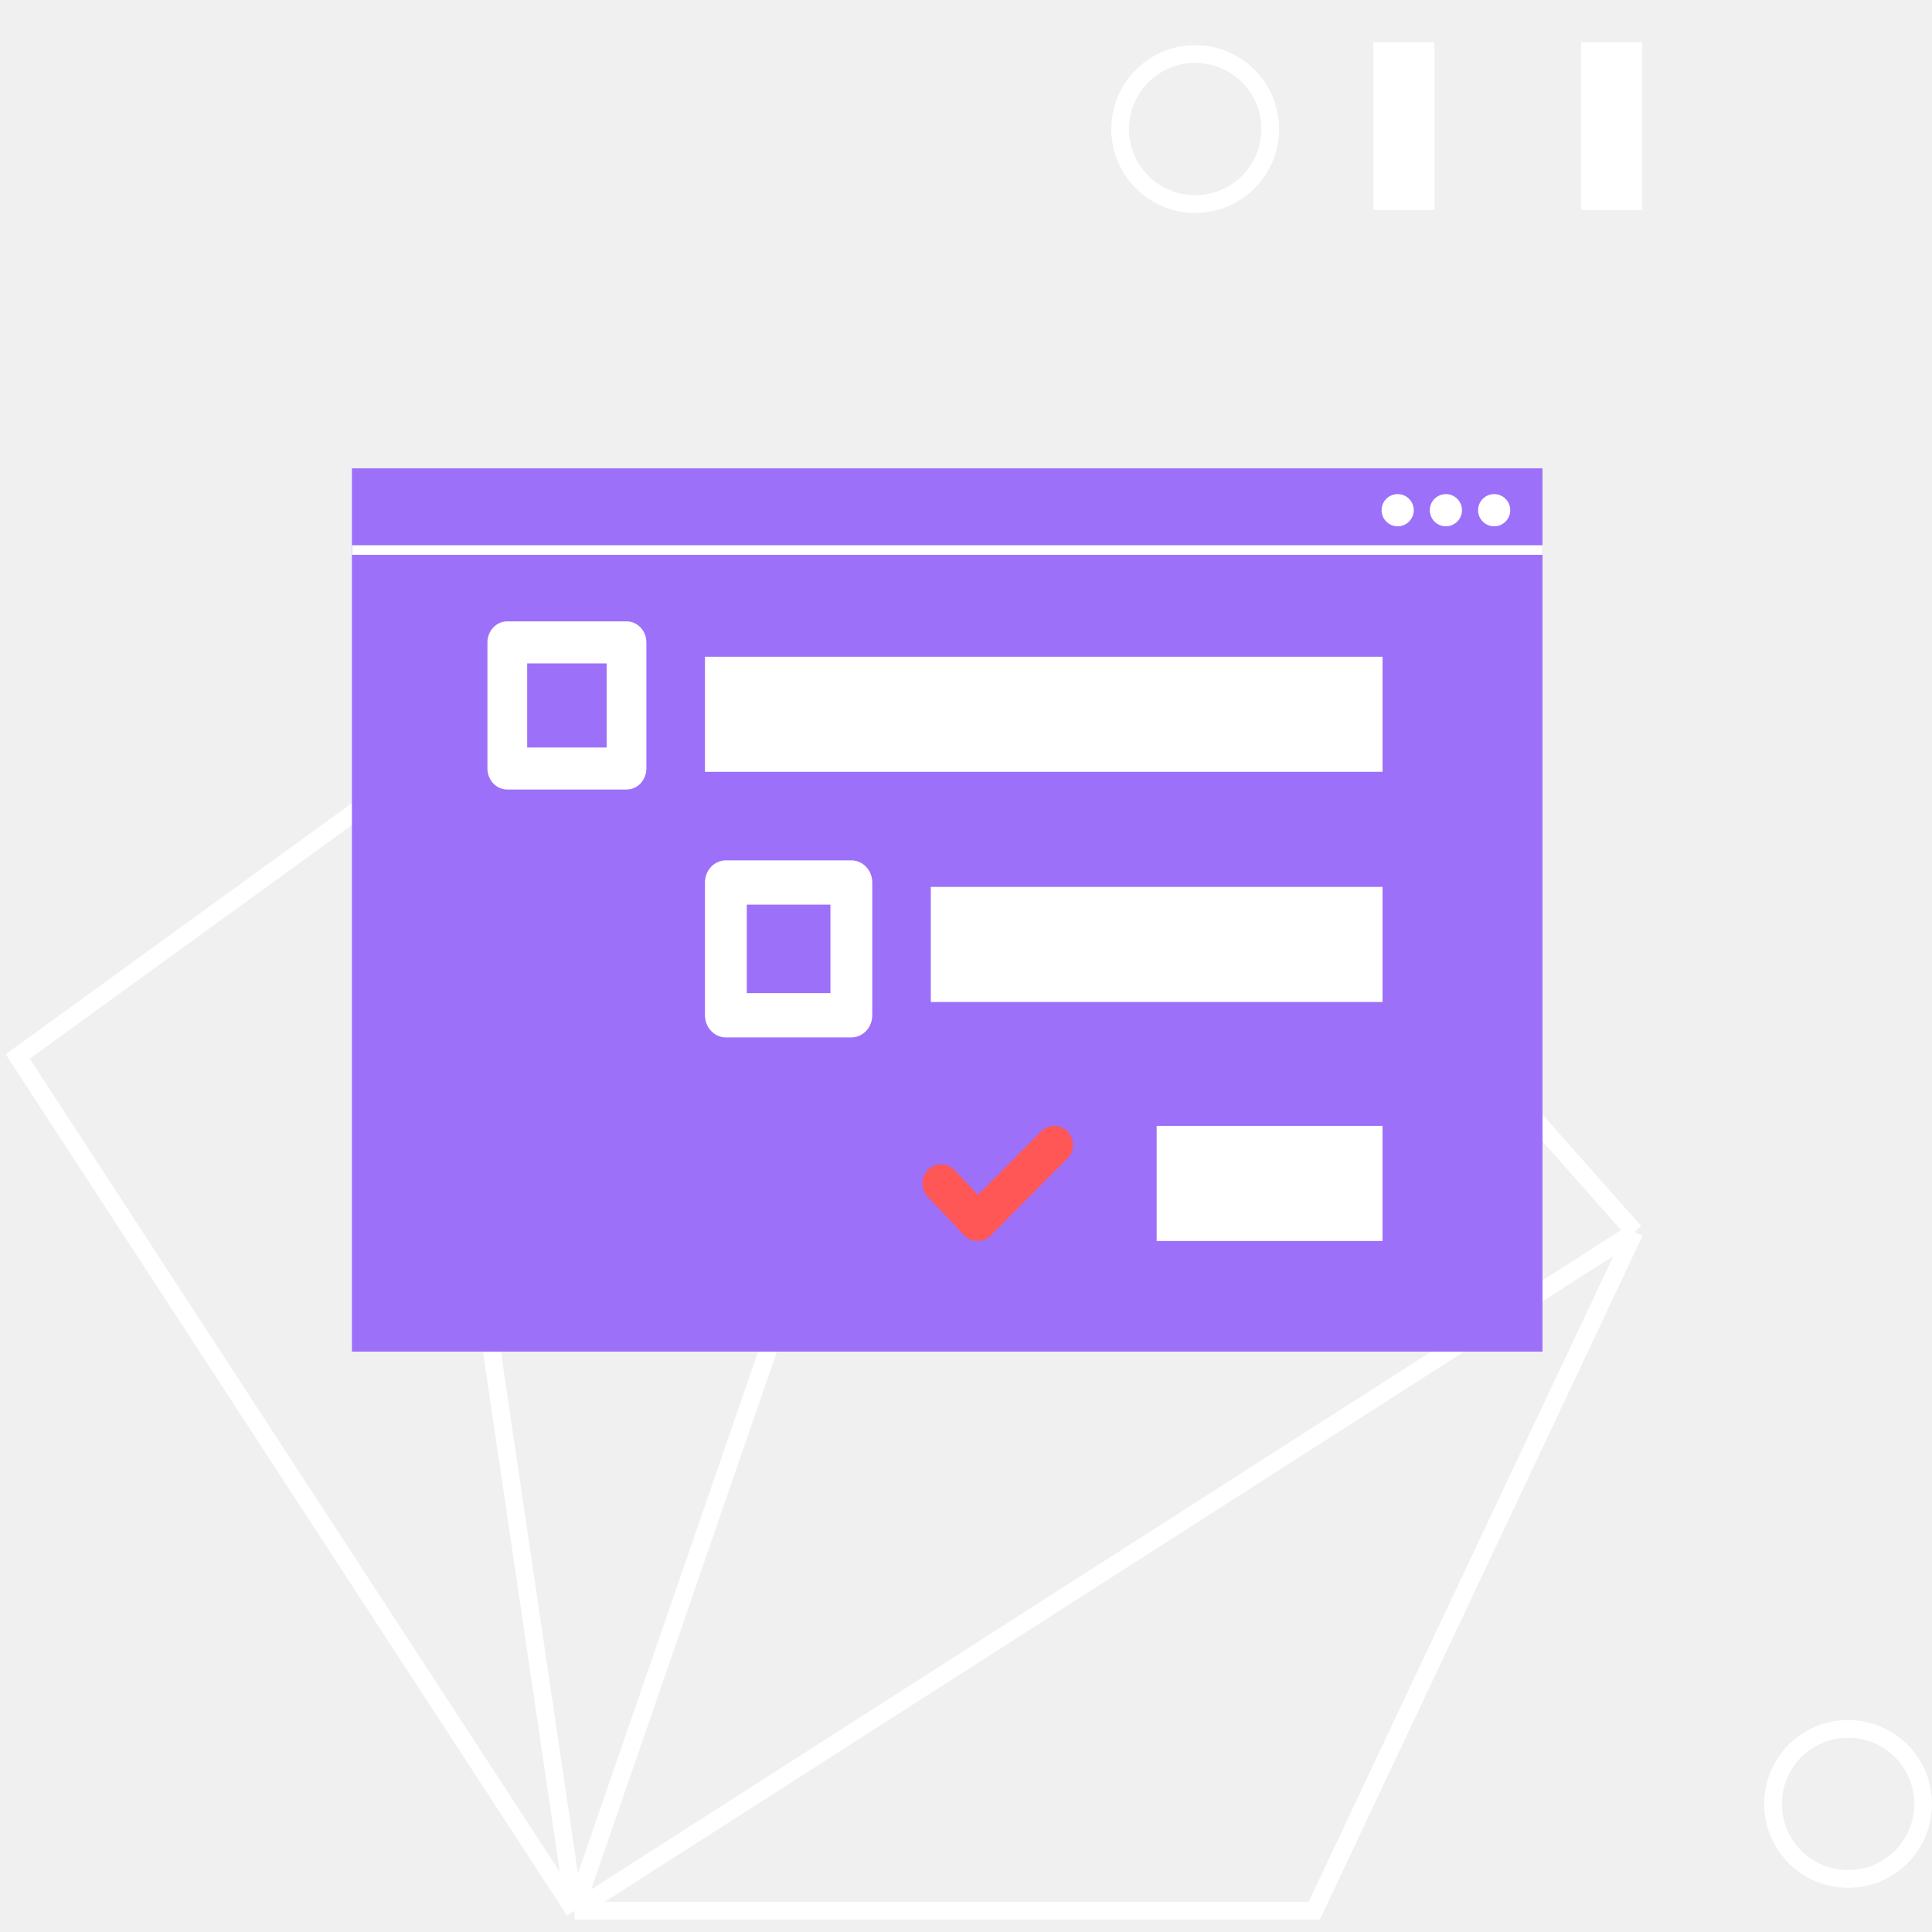
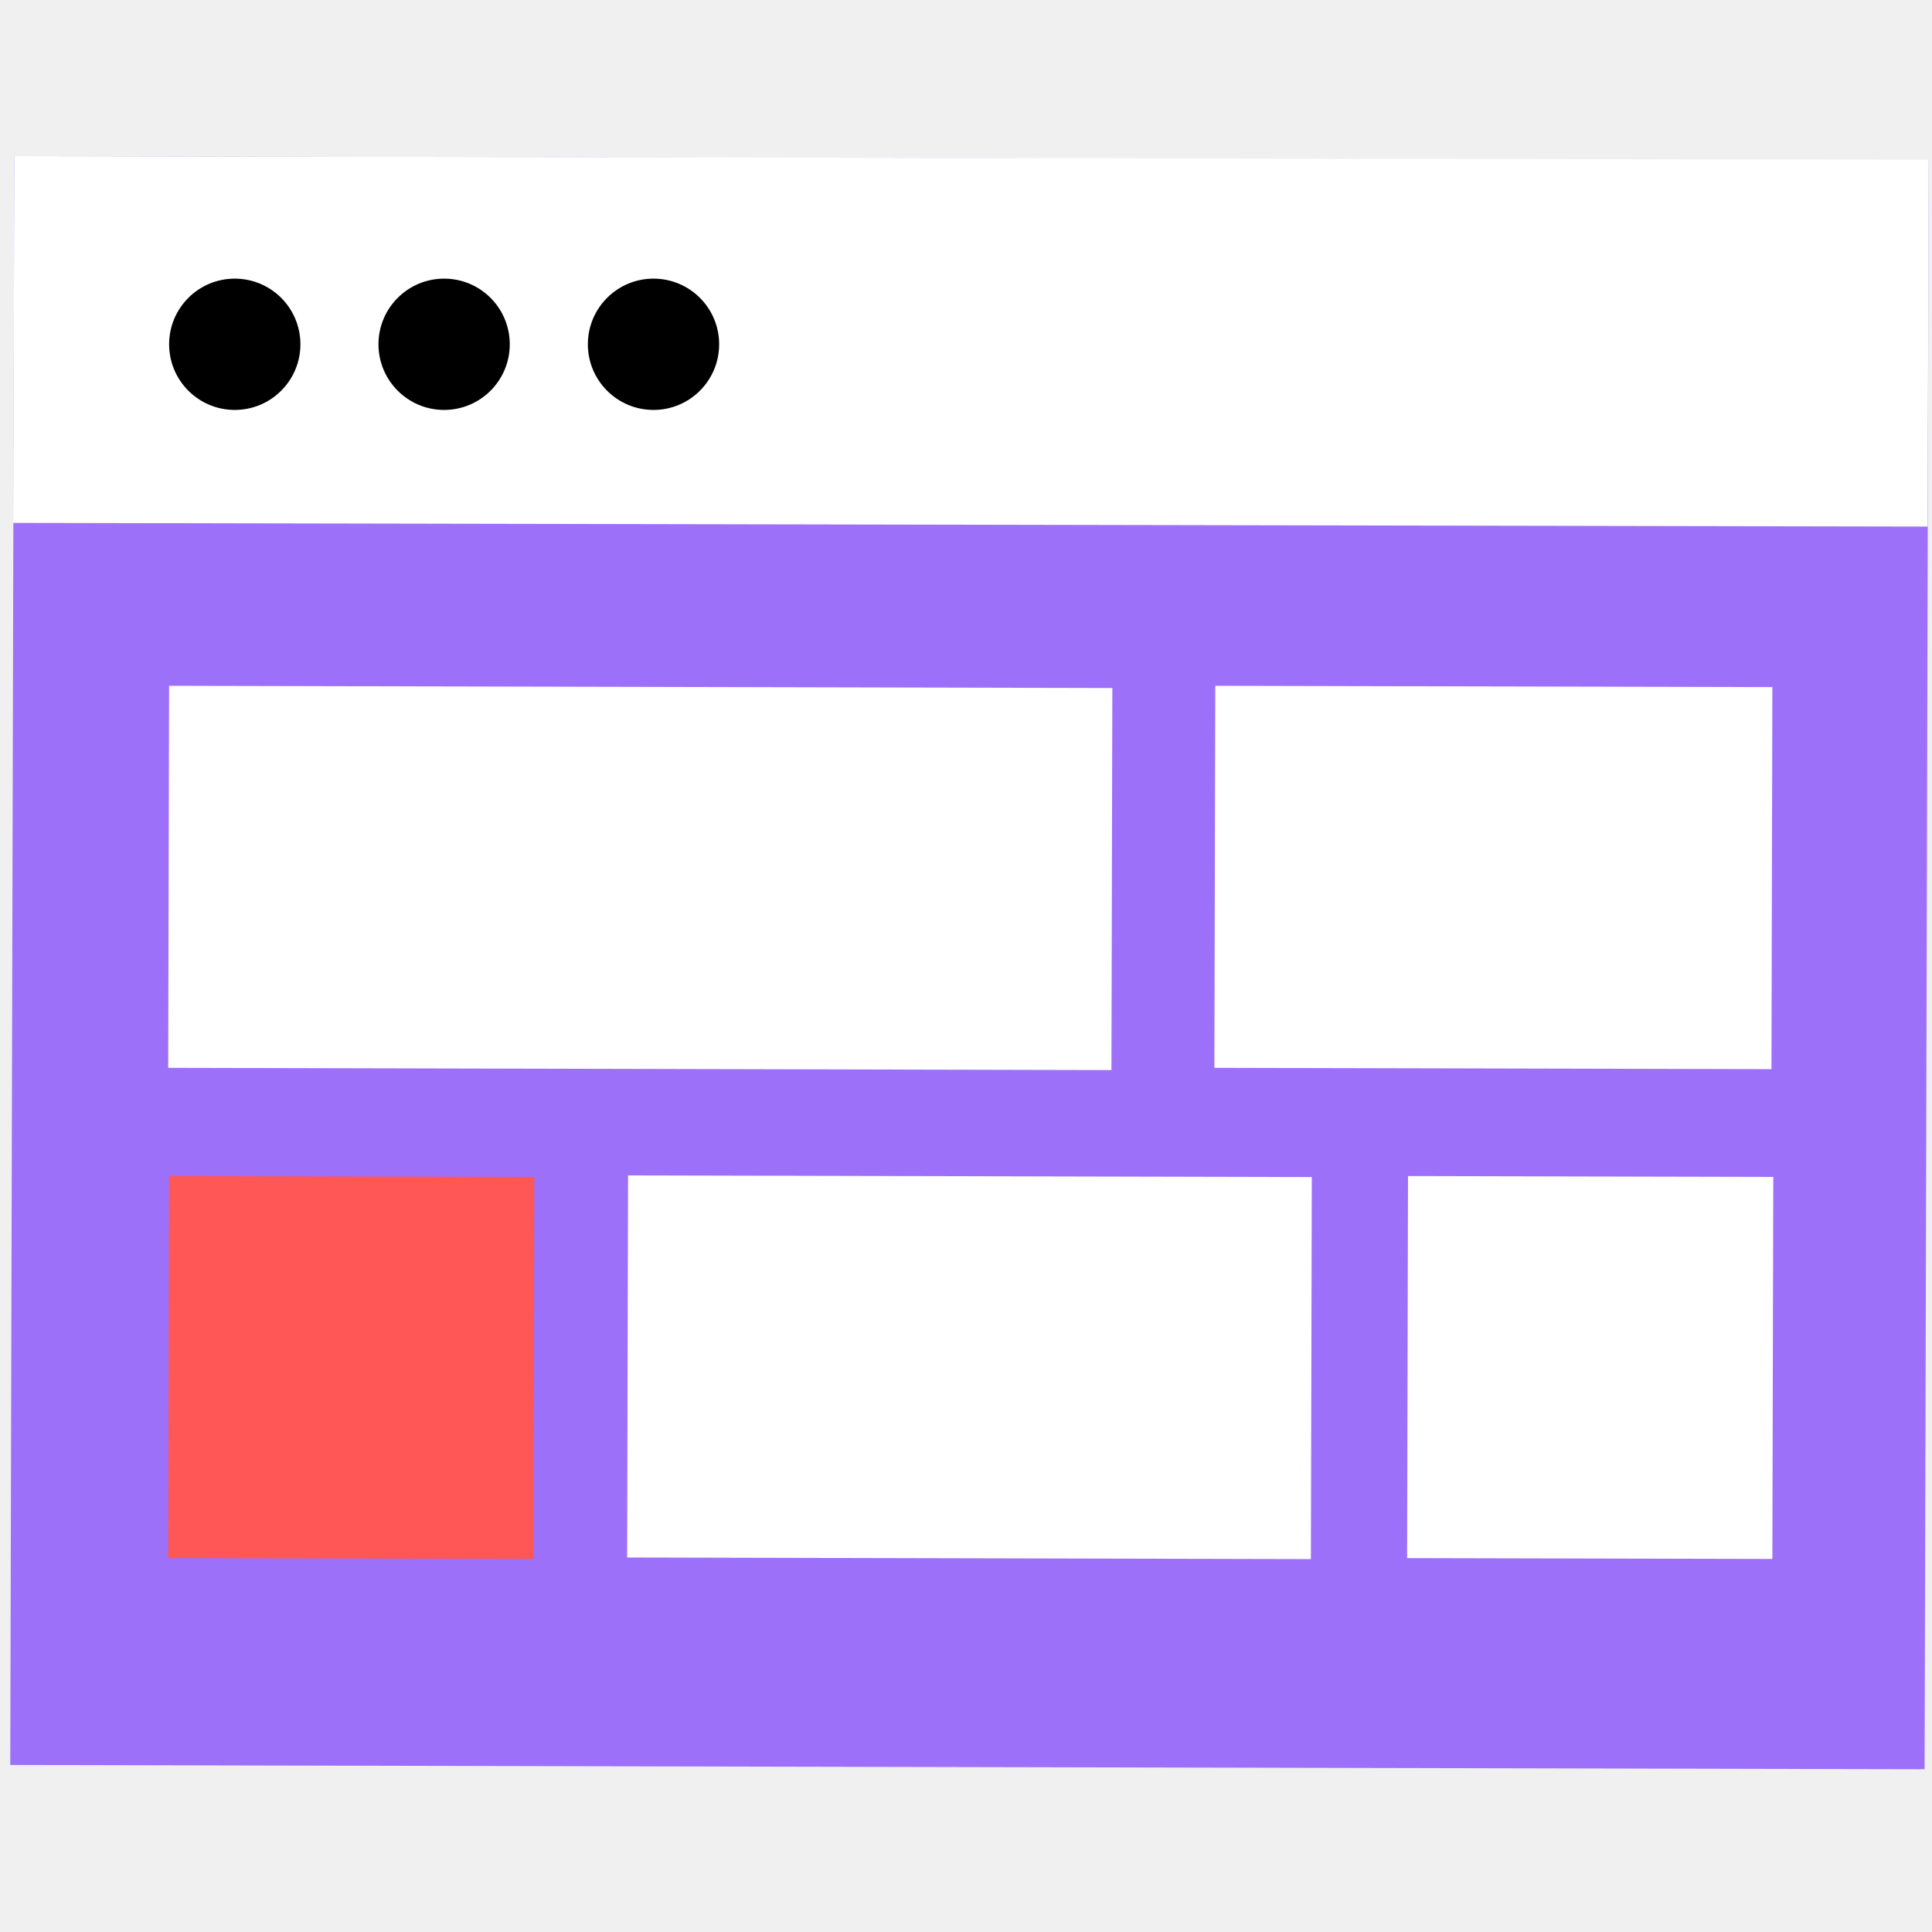
- <svg xmlns="http://www.w3.org/2000/svg" width="32" height="32" viewBox="0 0 218 217" fill="none">
-   <path d="M45.889 86.872L2 118.713L64.821 215.096M45.889 86.872L70.845 77.406L90.58 67.94L117.413 62.777M45.889 86.872L64.821 215.096M64.821 215.096H148.295L184.439 138.506M64.821 215.096L184.439 138.506M64.821 215.096L117.413 62.777M184.439 138.506L117.413 62.777" stroke="#FFFFFF" stroke-width="2" />
-   <circle cx="208.533" cy="203.048" r="8.466" stroke="#FFFFFF" stroke-width="2" />
-   <path fill-rule="evenodd" clip-rule="evenodd" d="M154.975 23.191V4.259L161.859 4.259V23.191H154.975Z" fill="#FFFFFF" />
-   <path fill-rule="evenodd" clip-rule="evenodd" d="M178.414 23.191V4.259L185.299 4.259V23.191H178.414Z" fill="#FFFFFF" />
-   <circle cx="134.861" cy="14.06" r="8.466" transform="rotate(53.3902 134.861 14.0603)" stroke="#FFFFFF" stroke-width="2" />
-   <rect x="39.73" y="52.357" width="134.309" height="99.649" fill="#9D70F9" />
-   <rect x="39.73" y="61.022" width="134.309" height="1.083" fill="white" />
-   <circle cx="157.708" cy="57.07" r="1.815" fill="white" />
-   <circle cx="163.149" cy="57.07" r="1.815" fill="white" />
-   <circle cx="168.596" cy="57.07" r="1.815" fill="white" />
-   <rect x="39.73" y="52.357" width="134.309" height="99.649" fill="#9D70F9" />
-   <rect x="39.73" y="61.022" width="134.309" height="1.083" fill="white" />
-   <circle cx="157.708" cy="57.07" r="1.815" fill="white" />
-   <circle cx="163.149" cy="57.07" r="1.815" fill="white" />
-   <circle cx="168.596" cy="57.07" r="1.815" fill="white" />
-   <path d="M79.545 73.606H156.001V86.591H79.545V73.606Z" fill="white" />
-   <path d="M105.029 99.576H156V112.561H105.029V99.576Z" fill="white" />
-   <path d="M130.512 126.544H155.997V139.528H130.512V126.544Z" fill="white" />
-   <path d="M81.905 116.556H96.063C96.689 116.556 97.289 116.293 97.732 115.825C98.174 115.356 98.423 114.721 98.423 114.059V99.077C98.423 98.414 98.174 97.779 97.732 97.311C97.289 96.843 96.689 96.58 96.063 96.58H81.905C81.279 96.58 80.679 96.843 80.236 97.311C79.793 97.779 79.545 98.414 79.545 99.077V114.059C79.545 114.721 79.793 115.356 80.236 115.825C80.679 116.293 81.279 116.556 81.905 116.556ZM84.264 101.574H93.703V111.562H84.264V101.574Z" fill="white" />
-   <path d="M57.242 88.589H70.692C71.287 88.589 71.857 88.339 72.278 87.894C72.698 87.449 72.934 86.846 72.934 86.217V71.984C72.934 71.355 72.698 70.751 72.278 70.306C71.857 69.862 71.287 69.612 70.692 69.612H57.242C56.647 69.612 56.077 69.862 55.657 70.306C55.236 70.751 55 71.355 55 71.984V86.217C55 86.846 55.236 87.449 55.657 87.894C56.077 88.339 56.647 88.589 57.242 88.589ZM59.483 74.356H68.451V83.845H59.483V74.356Z" fill="white" />
-   <path d="M110.319 139.528H110.294C110.015 139.526 109.74 139.468 109.484 139.358C109.228 139.247 108.996 139.086 108.801 138.884L104.676 134.523C104.287 134.113 104.073 133.563 104.082 132.994C104.092 132.424 104.323 131.882 104.726 131.486C105.128 131.09 105.669 130.872 106.229 130.882C106.506 130.886 106.78 130.947 107.034 131.059C107.289 131.171 107.519 131.333 107.712 131.536L110.355 134.328L117.383 127.265C117.575 127.045 117.809 126.868 118.071 126.744C118.333 126.62 118.618 126.552 118.907 126.544C119.196 126.537 119.483 126.59 119.752 126.7C120.02 126.81 120.263 126.975 120.465 127.185C120.668 127.394 120.827 127.644 120.931 127.918C121.035 128.193 121.082 128.486 121.07 128.78C121.058 129.073 120.987 129.362 120.861 129.626C120.735 129.891 120.557 130.127 120.338 130.319L111.797 138.908C111.403 139.304 110.872 139.527 110.319 139.528Z" fill="#FF5656" />
+ <svg xmlns="http://www.w3.org/2000/svg" width="32" height="32" viewBox="0 0 99 83" fill="none">
+   <path d="M0.732 0L98.832 0.22L98.621 82.66L0.526 82.441L0.732 0Z" fill="#9D70F9" />
+   <path d="M0.732 0L98.832 0.188L98.775 18.983L0.676 18.795L0.732 0Z" fill="white" />
+   <circle cx="12.03" cy="9.642" r="3.364" fill="black" />
+   <circle cx="22.758" cy="9.642" r="3.364" fill="black" />
+   <circle cx="33.487" cy="9.642" r="3.364" fill="black" />
+   <path d="M56.999 27.256L8.665 27.142L8.619 46.718L56.953 46.833L56.999 27.256Z" fill="white" />
+   <path d="M90.82 27.209L62.274 27.142L62.228 46.718L90.774 46.786L90.82 27.209Z" fill="white" />
+   <path d="M67.22 52.316L32.184 52.232L32.137 71.809L67.174 71.892L67.22 52.316Z" fill="white" />
+   <path d="M27.381 52.308L8.665 52.264L8.619 71.84L27.335 71.884L27.381 52.308Z" fill="#FF5656" />
+   <path d="M90.867 52.308L72.15 52.264L72.104 71.84L90.82 71.884L90.867 52.308Z" fill="white" />
</svg>
